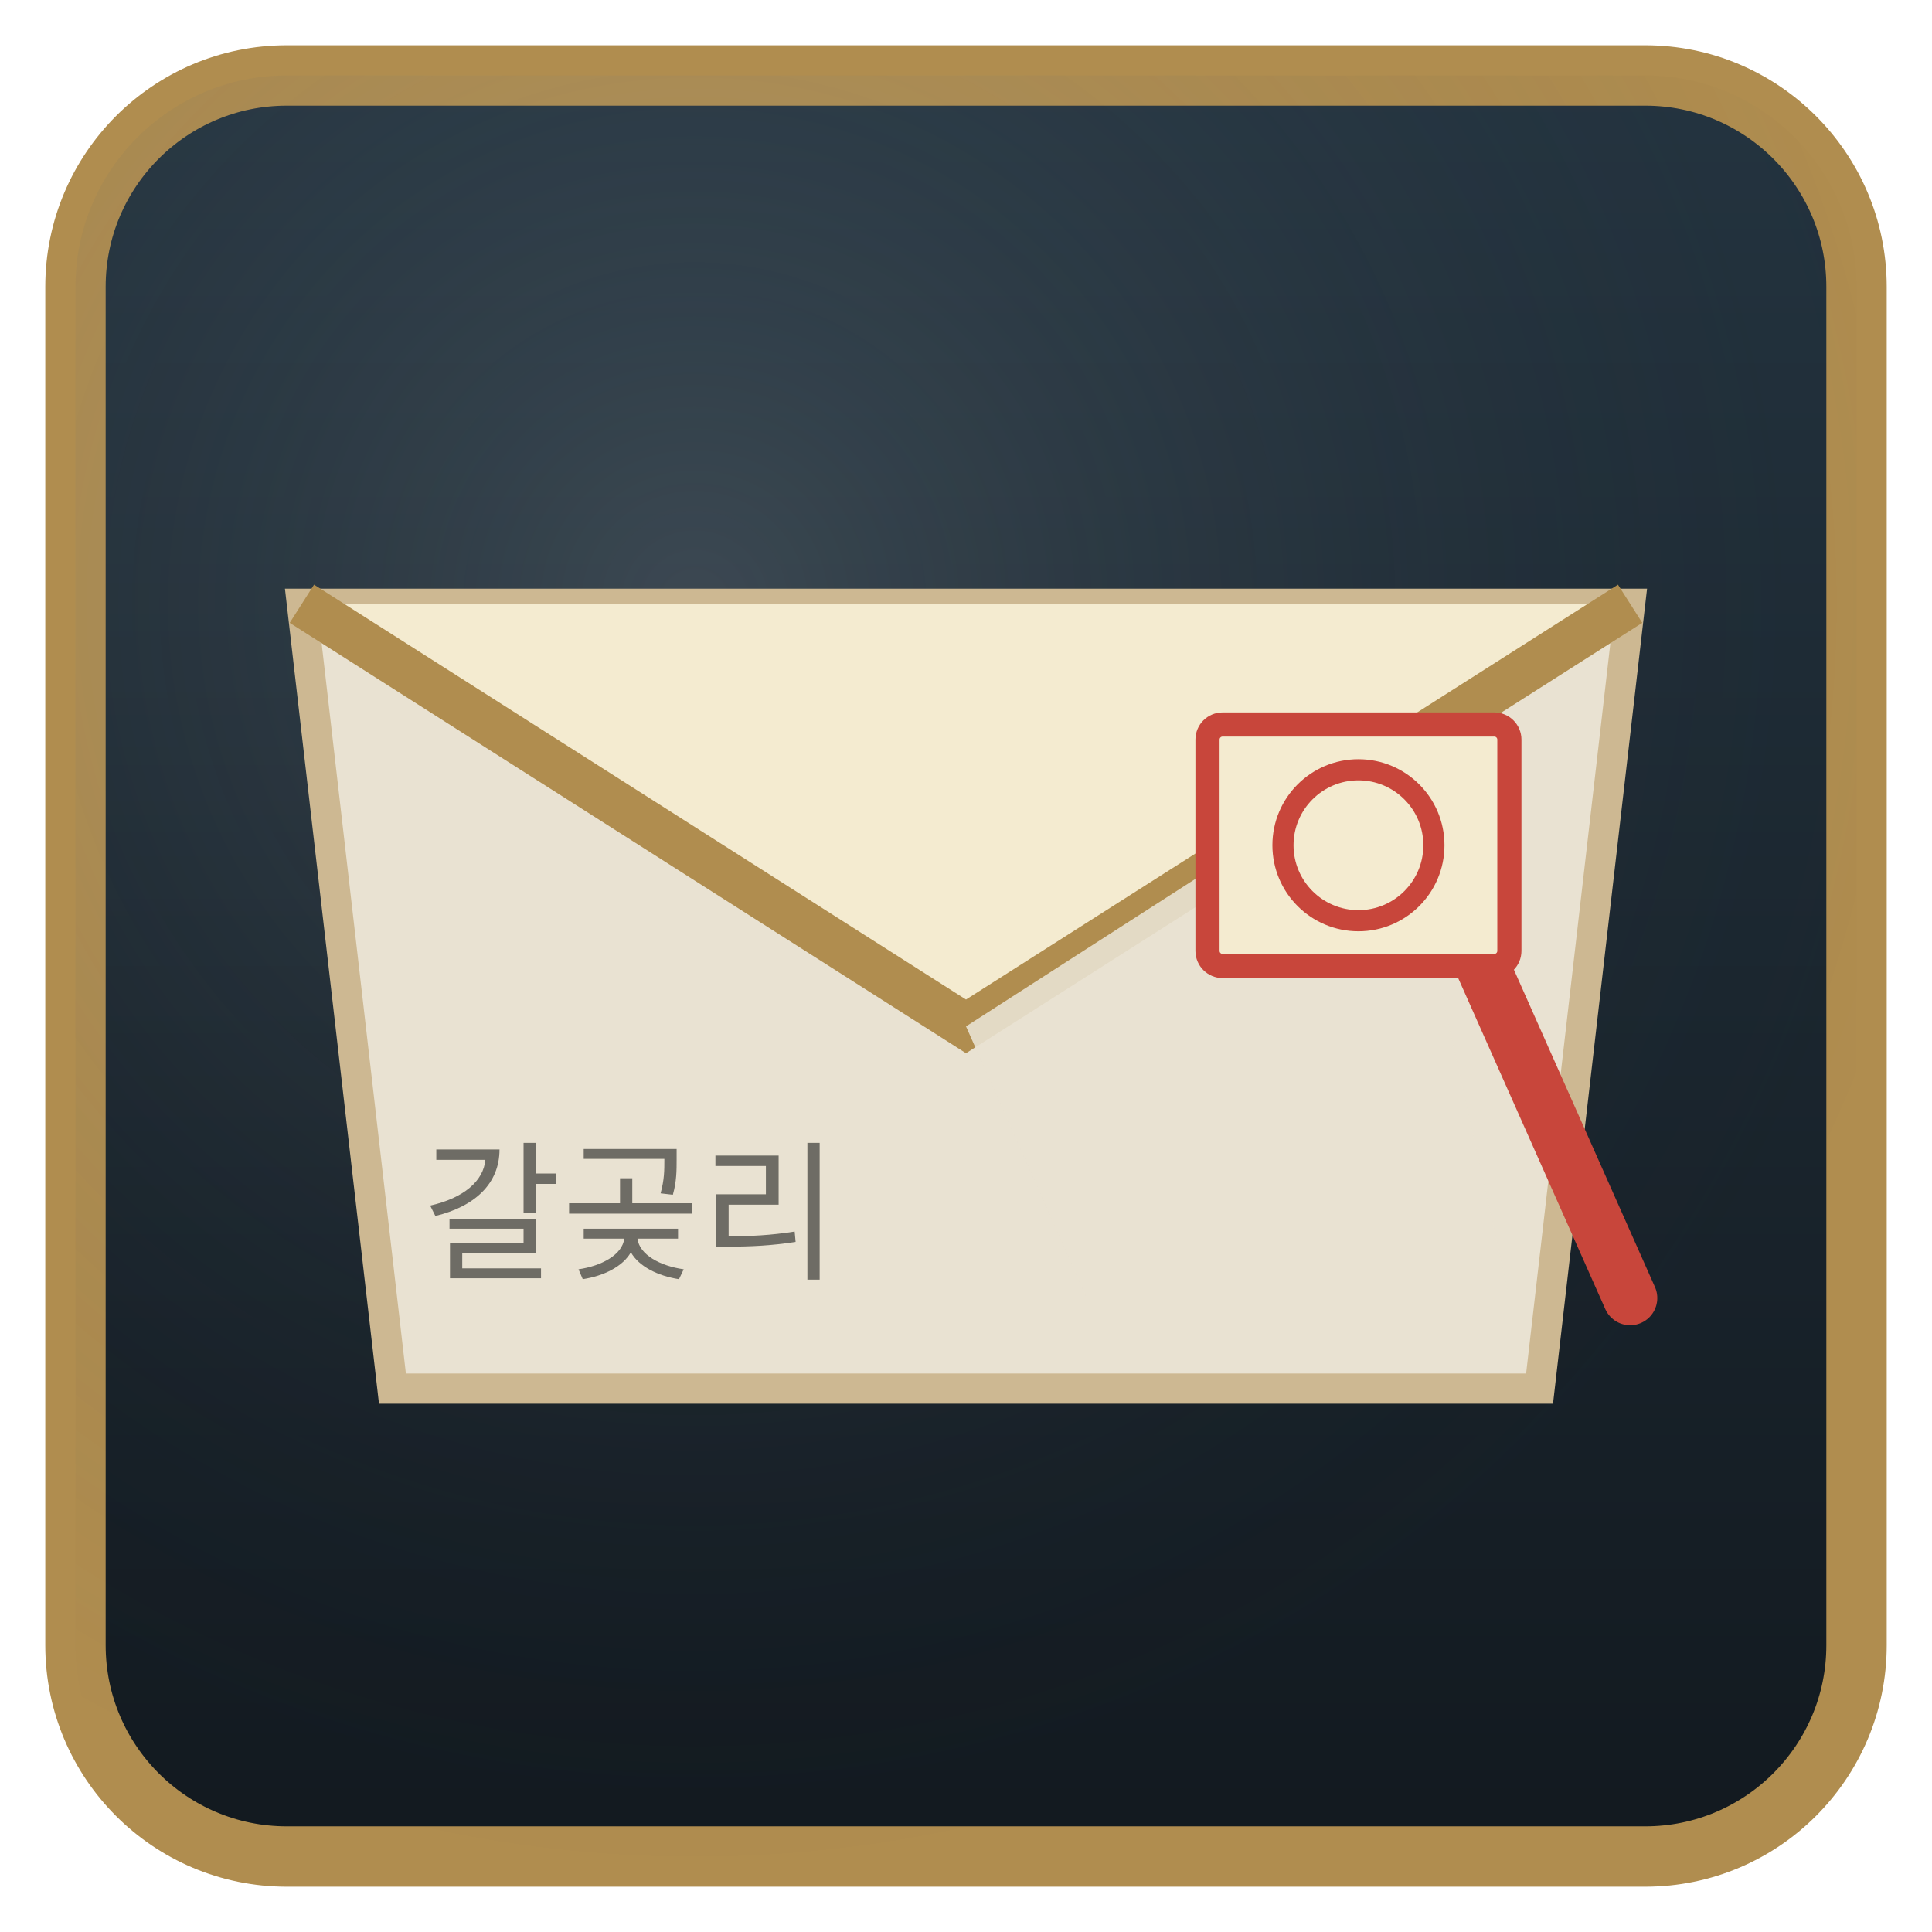
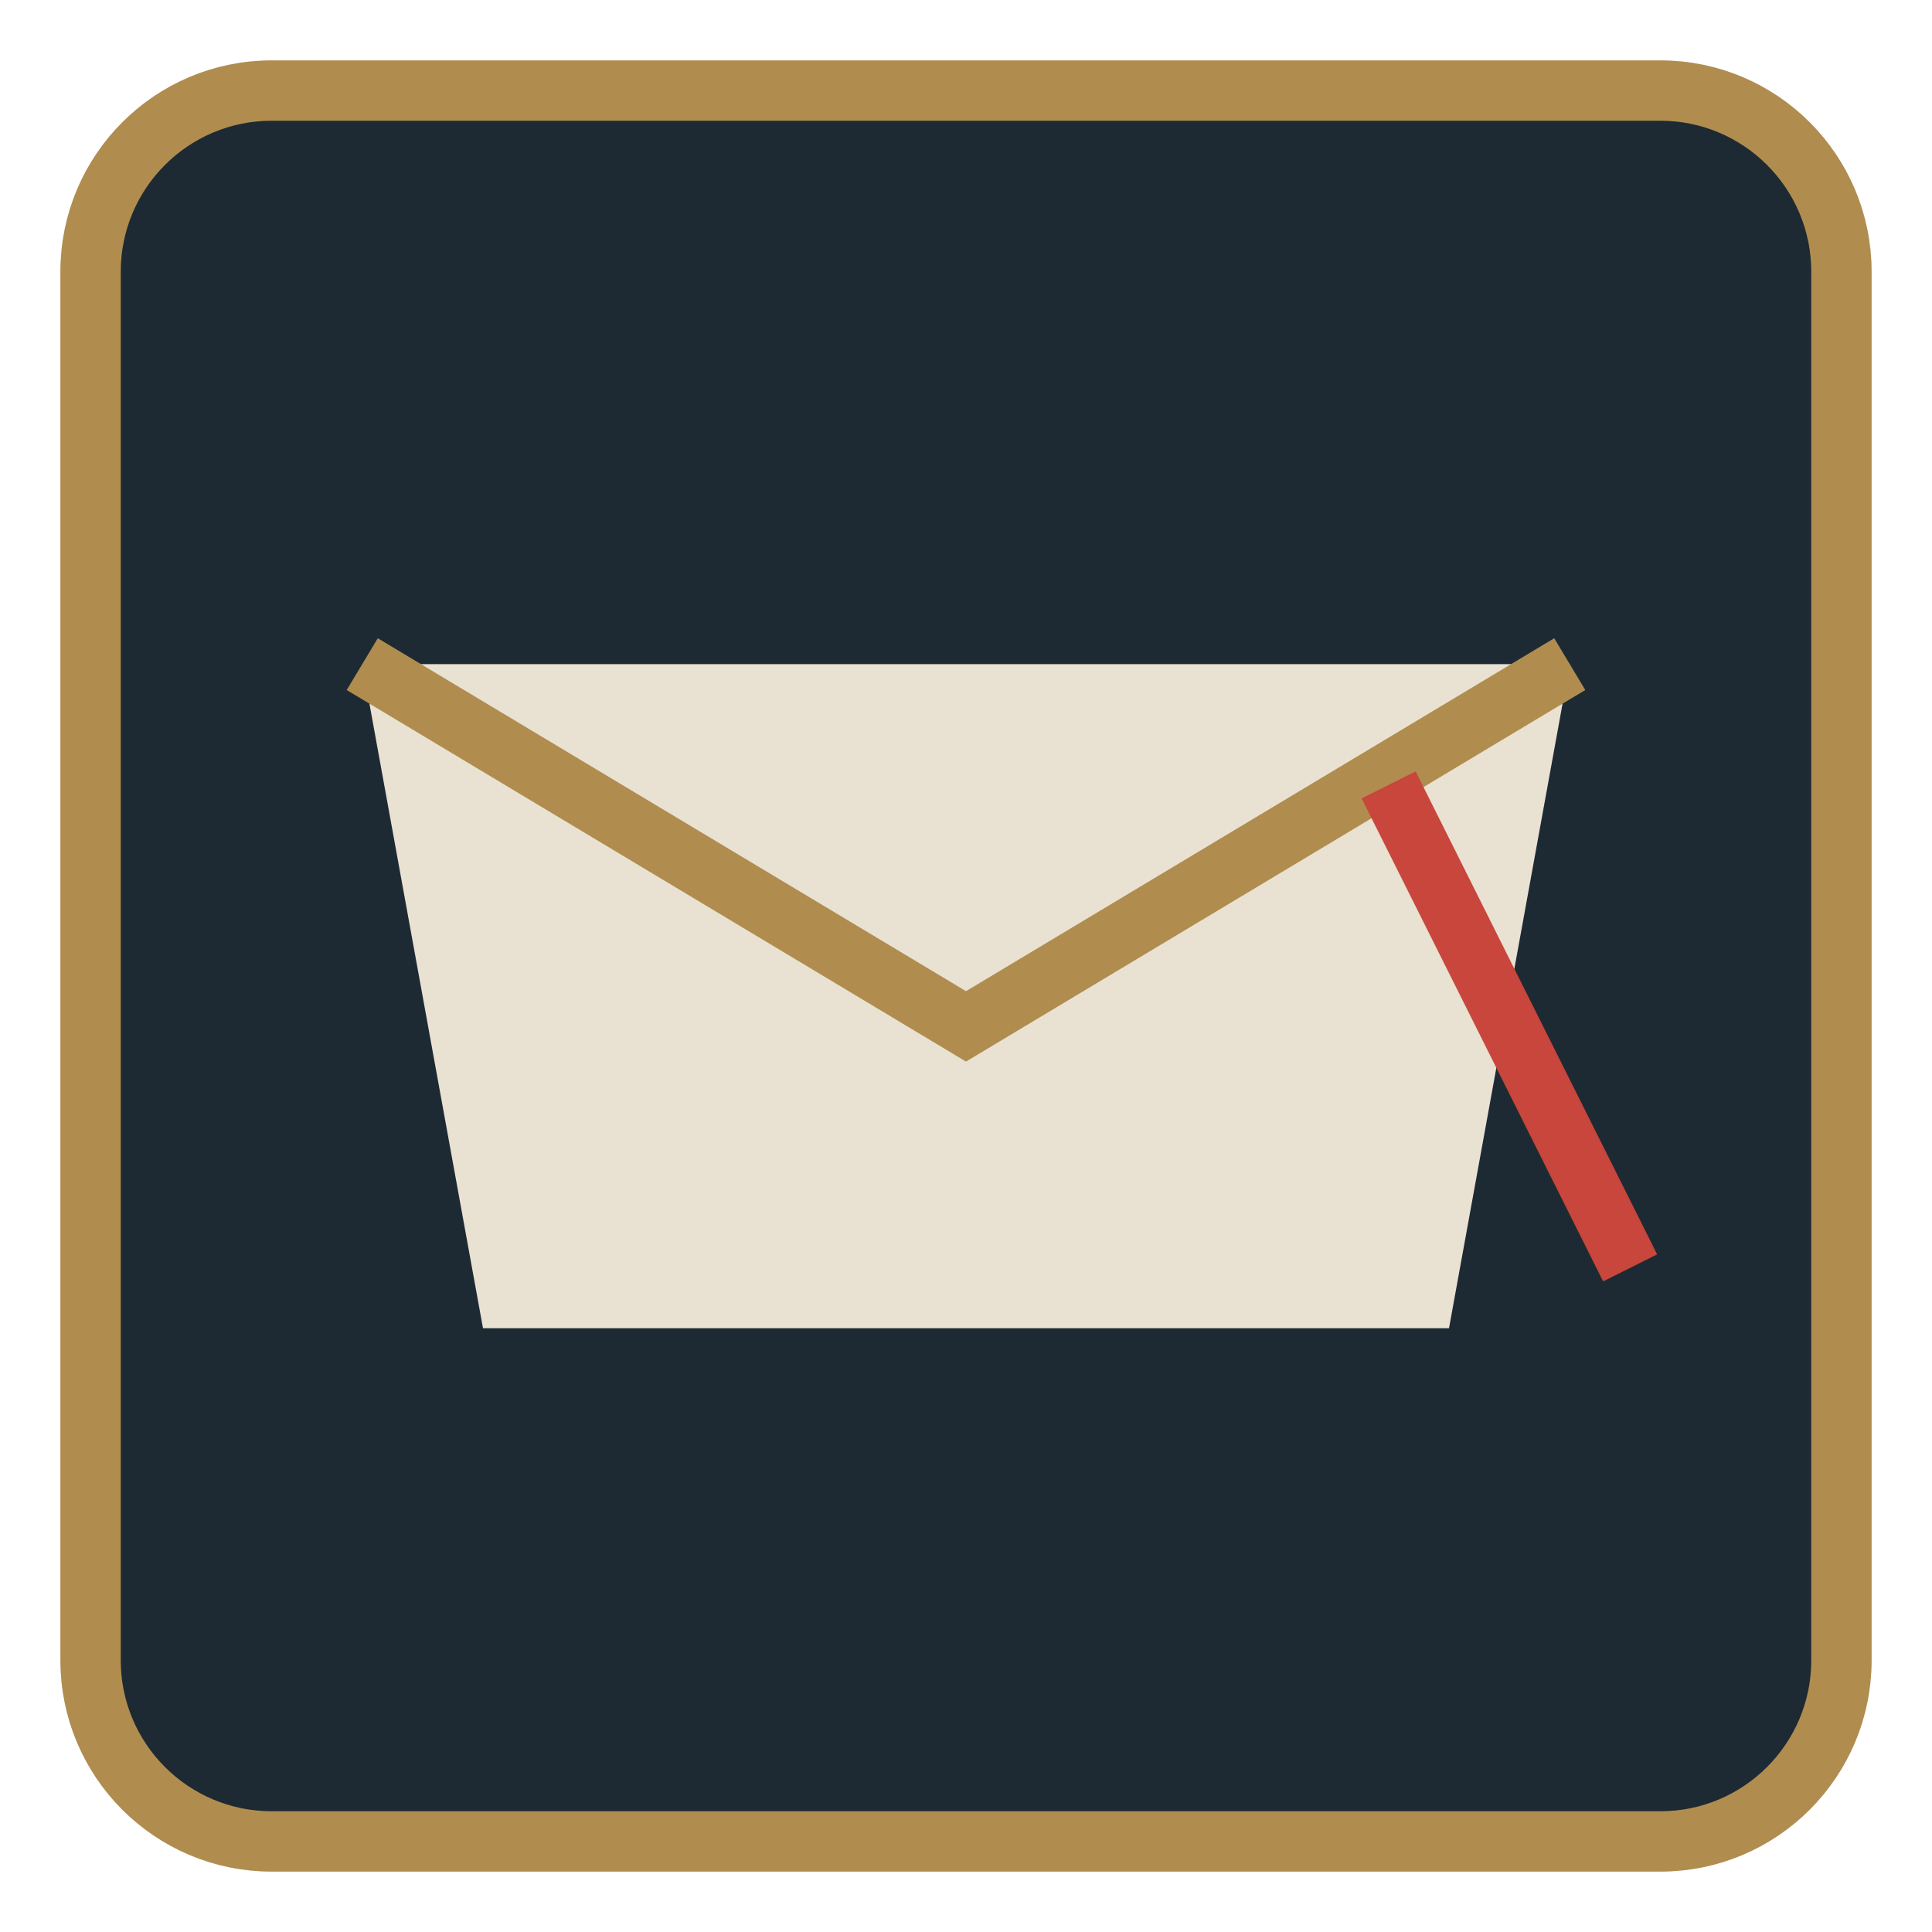
<svg xmlns="http://www.w3.org/2000/svg" viewBox="0 0 64 64">
-   <defs>
-     <linearGradient id="bg" x1="0" y1="0" x2="0" y2="1">
-       <stop offset="0%" stop-color="#243440" />
-       <stop offset="100%" stop-color="#12191F" />
-     </linearGradient>
-     <linearGradient id="brass" x1="0" y1="0" x2="1" y2="1">
-       <stop offset="0%" stop-color="#D4B06A" />
-       <stop offset="55%" stop-color="#B08D4F" />
-       <stop offset="100%" stop-color="#7A6232" />
-     </linearGradient>
-     <radialGradient id="glow" cx="35%" cy="30%" r="70%">
-       <stop offset="0%" stop-color="#BFCAD0" stop-opacity="0.18" />
-       <stop offset="100%" stop-color="#12191F" stop-opacity="0" />
-     </radialGradient>
-   </defs>
-   <rect x="2.5" y="2.5" width="59" height="59" rx="7" fill="url(#bg)" stroke="#B08D4F" stroke-width="2" />
-   <rect x="2.5" y="2.5" width="59" height="59" rx="7" fill="url(#glow)" />
-   <path d="M10 20 h44 l-3 26 H13 z" fill="#E9E2D2" stroke="#CDB892" stroke-width="1" />
-   <path d="M10 20 l22 14 22 -14" fill="#F4EBD0" />
-   <path d="M10 20 l22 14 22 -14" fill="none" stroke="#B08D4F" stroke-width="1.5" />
-   <path d="M32 34 l14 -9 4 18 H36 z" fill="#E9E2D2" opacity="0.9" />
-   <path d="M46 25 l8 18" stroke="#C8463B" stroke-width="1.8" stroke-linecap="round" />
-   <rect x="40" y="24" width="10" height="8" rx="0.5" fill="#F4EBD0" stroke="#C8463B" stroke-width="0.8" />
-   <circle cx="45" cy="28" r="2.5" fill="none" stroke="#C8463B" stroke-width="0.7" />
-   <text x="14" y="42" fill="#3B3A36" font-family="sans-serif" font-size="5" opacity="0.7">갈곶리</text>
+   <rect x="3" y="3" width="58" height="58" rx="6" fill="#1E2A33" stroke="#B08D4F" stroke-width="2" />
+   <path d="M12 22 h40 l-4 22 H16 z" fill="#E9E2D2" />
+   <path d="M12 22 l20 12 20 -12" fill="none" stroke="#B08D4F" stroke-width="2" />
+   <path d="M46 26 l8 16" stroke="#C8463B" stroke-width="2" />
</svg>
